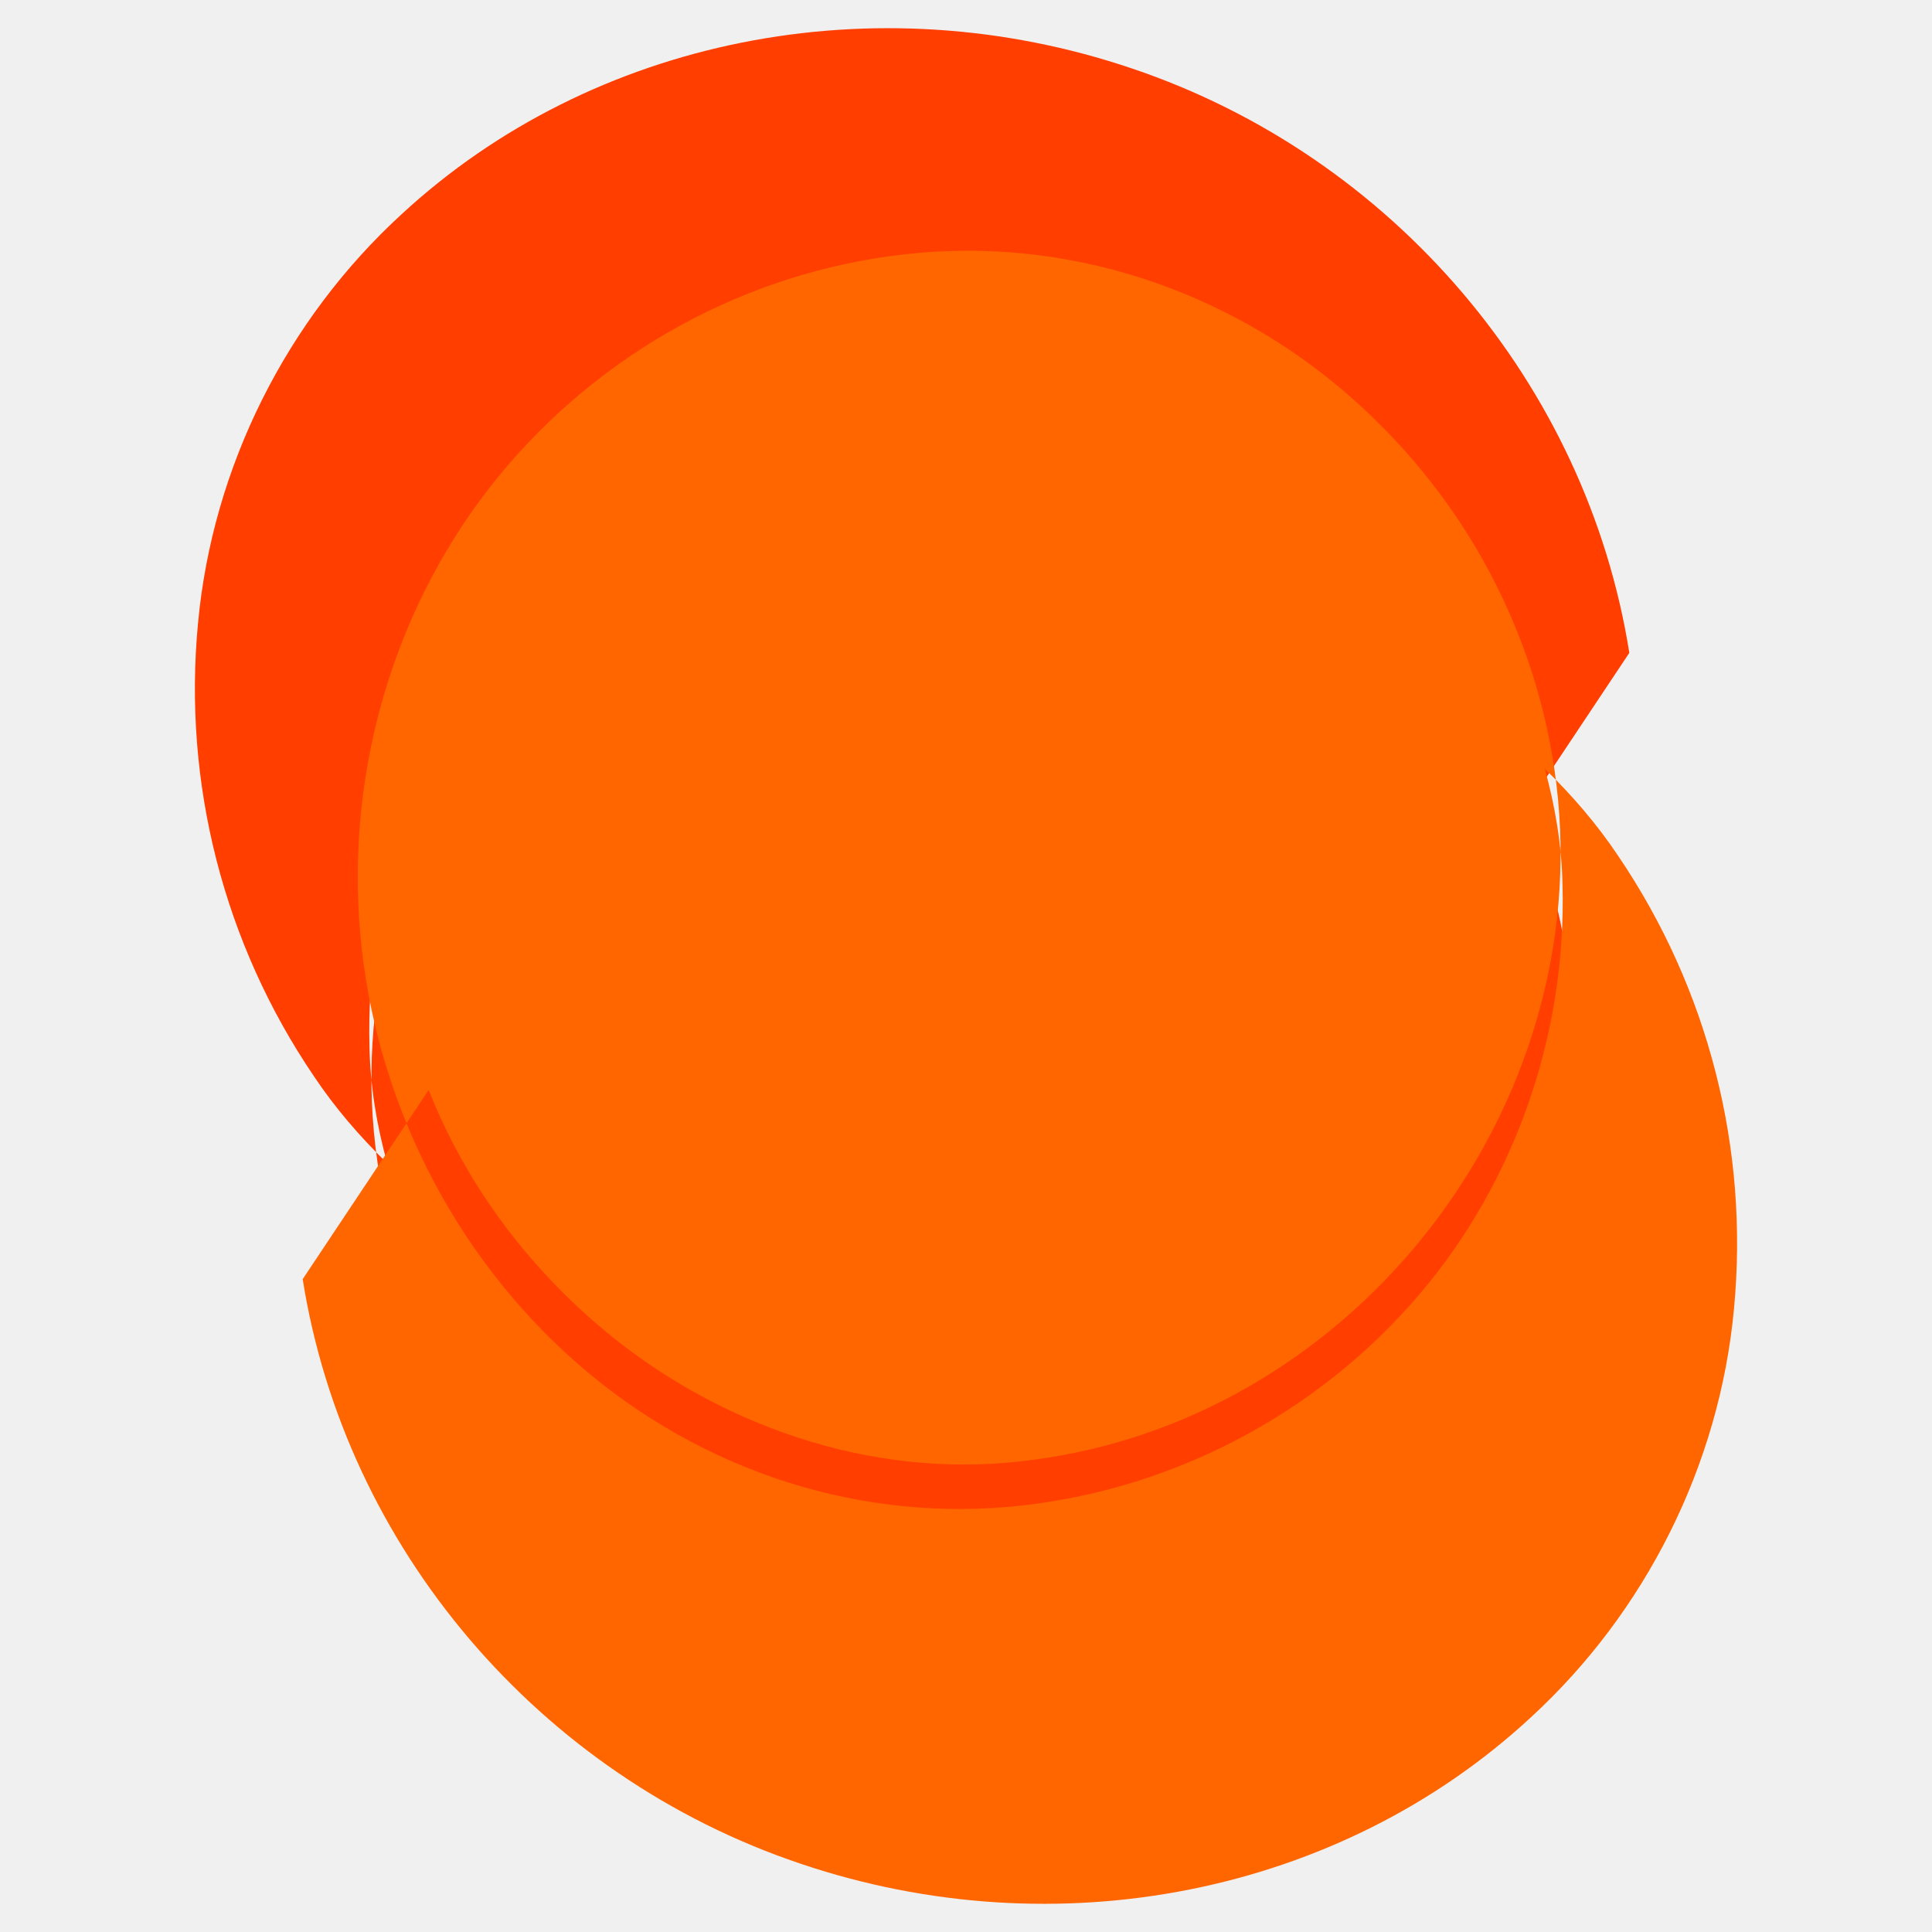
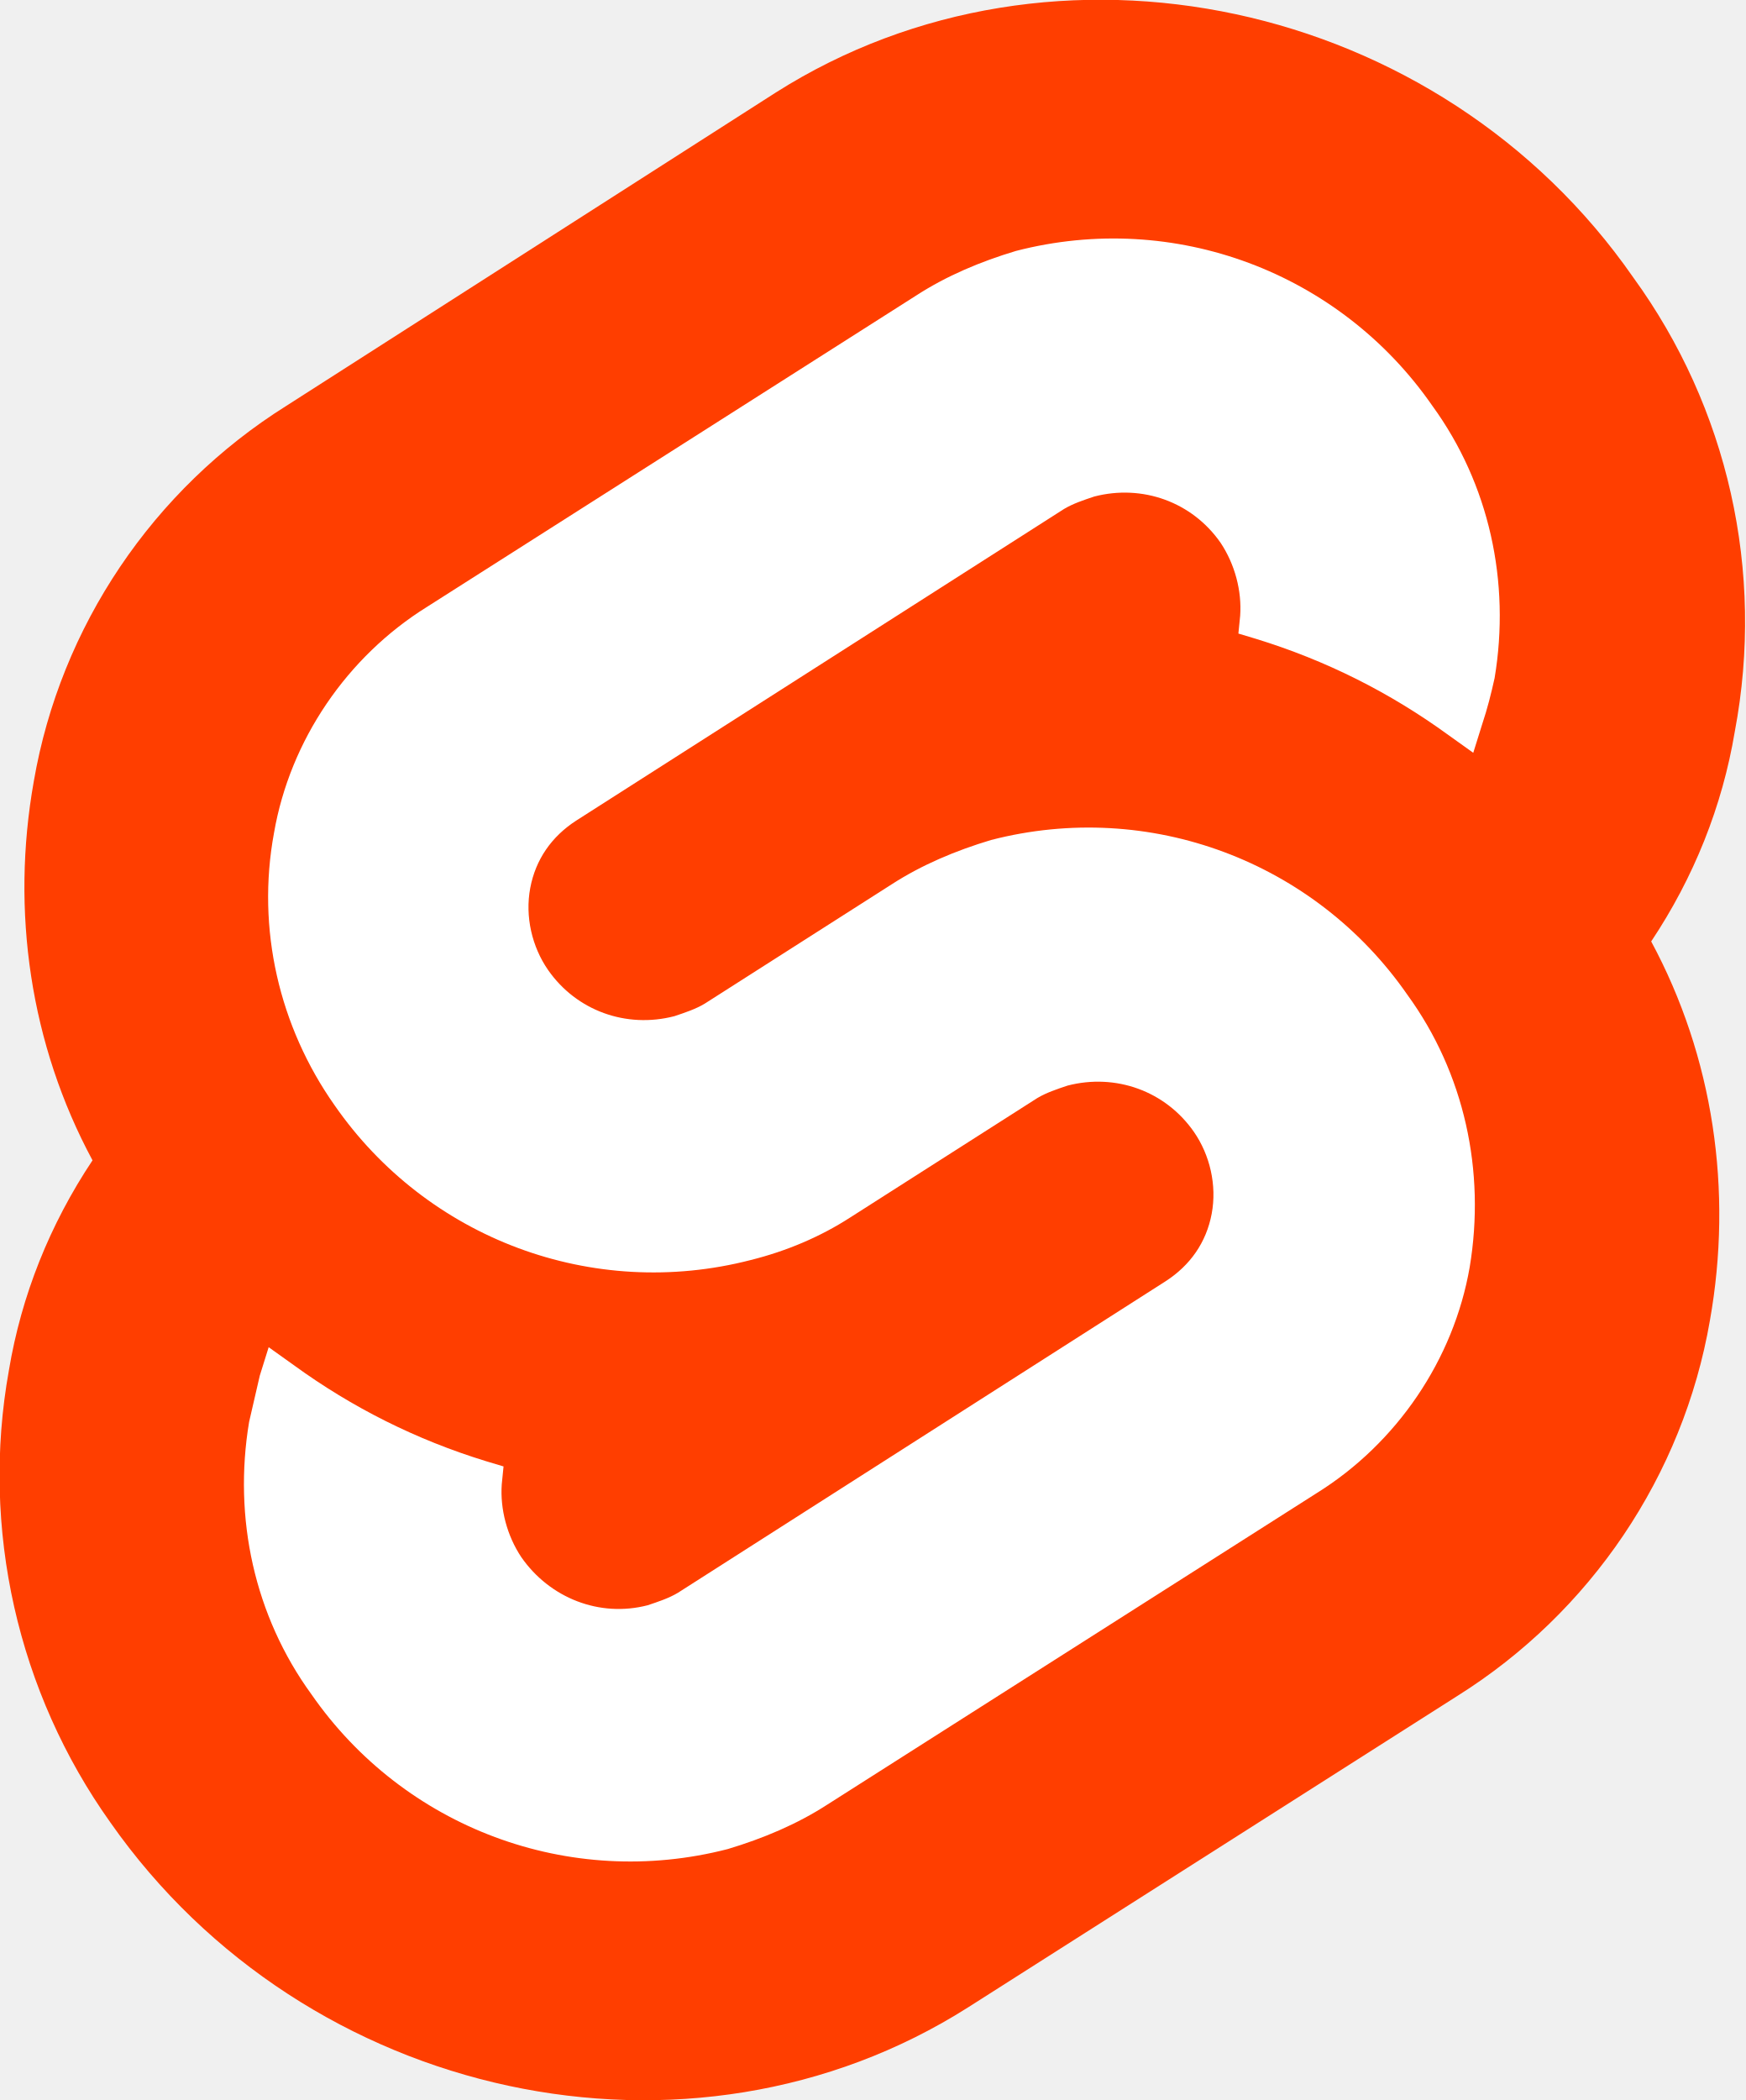
- <svg xmlns="http://www.w3.org/2000/svg" viewBox="0 0 24 24">
-   <path fill="#ff3e00" d="M20.24 8.11c-.53-3.34-2.94-6.17-6.18-7.26-3.19-1.08-6.7-.38-9.07 1.81-1.43 1.31-2.35 3.14-2.53 5.08-.19 1.99.32 3.98 1.44 5.63.26.39.57.75.91 1.08-.13-.47-.21-.95-.22-1.44-.05-1.86.59-3.69 1.77-5.08 1.29-1.52 3.15-2.48 5.13-2.65 1.98-.17 3.97.52 5.48 1.91 1.51 1.39 2.44 3.35 2.57 5.41.13 2.06-.54 4.09-1.84 5.61-1.3 1.52-3.15 2.48-5.13 2.65-1.98.17-3.97-.52-5.48-1.91-.75-.69-1.35-1.51-1.77-2.41-.42-.9-.66-1.87-.7-2.85-.04-.98.12-1.95.46-2.87.34-.92.85-1.76 1.49-2.48.64-.72 1.4-1.31 2.24-1.74.84-.43 1.75-.69 2.68-.77.93-.08 1.87.05 2.77.37.9.32 1.74.82 2.46 1.47.72.65 1.31 1.42 1.73 2.28.42.86.66 1.79.7 2.73.04.94-.12 1.87-.46 2.75-.34.88-.85 1.68-1.49 2.36-.64.68-1.4 1.23-2.24 1.62-.84.39-1.75.61-2.68.65" />
-   <path fill="#ff6600" d="M3.76 15.89c.53 3.34 2.94 6.17 6.18 7.26 3.19 1.08 6.7.38 9.07-1.81 1.43-1.31 2.35-3.14 2.53-5.08.19-1.99-.32-3.98-1.44-5.63-.26-.39-.57-.75-.91-1.08.13.47.21.95.22 1.44.05 1.86-.59 3.69-1.77 5.08-1.29 1.52-3.15 2.48-5.13 2.65-1.98.17-3.97-.52-5.48-1.91-1.51-1.39-2.44-3.35-2.57-5.41-.13-2.06.54-4.09 1.84-5.61 1.3-1.52 3.15-2.48 5.13-2.65 1.98-.17 3.97.52 5.48 1.91.75.69 1.35 1.51 1.77 2.41.42.9.66 1.87.7 2.85.04.98-.12 1.95-.46 2.87-.34.92-.85 1.76-1.49 2.48-.64.72-1.4 1.31-2.24 1.74-.84.43-1.75.69-2.68.77-.93.08-1.87-.05-2.77-.37-.9-.32-1.74-.82-2.46-1.47-.72-.65-1.31-1.42-1.73-2.28-.42-.86-.66-1.79-.7-2.73-.04-.94.12-1.87.46-2.75.34-.88.85-1.68 1.49-2.36.64-.68 1.4-1.23 2.24-1.62.84-.39 1.75-.61 2.68-.65" />
+ <svg xmlns="http://www.w3.org/2000/svg" version="1.1" id="Layer_1" x="0px" y="0px" viewBox="0 0 98.1 118" style="enable-background:new 0 0 98.1 118;" xml:space="preserve">
+   <style type="text/css">
+ 	.st0{fill:#FF3E00;}
+ 	.st1{fill:#FFFFFF;}
+ </style>
+   <path class="st0" d="M91.8,15.6C80.9-0.1,59.2-4.7,43.6,5.2L16.1,22.8C8.6,27.5,3.4,35.2,1.9,43.9c-1.3,7.3-0.2,14.8,3.3,21.3  c-2.4,3.6-4,7.6-4.7,11.8c-1.6,8.9,0.5,18.1,5.7,25.4c11,15.7,32.6,20.3,48.2,10.4l27.5-17.5c7.5-4.7,12.7-12.4,14.2-21.1  c1.3-7.3,0.2-14.8-3.3-21.3c2.4-3.6,4-7.6,4.7-11.8C99.2,32.1,97.1,22.9,91.8,15.6" />
+   <path class="st1" d="M40.9,103.9c-8.9,2.3-18.2-1.2-23.4-8.7c-3.2-4.4-4.4-9.9-3.5-15.3c0.2-0.9,0.4-1.7,0.6-2.6l0.5-1.6l1.4,1  c3.3,2.4,6.9,4.2,10.8,5.4l1,0.3l-0.1,1c-0.1,1.4,0.3,2.9,1.1,4.1c1.6,2.3,4.4,3.4,7.1,2.7c0.6-0.2,1.2-0.4,1.7-0.7L65.5,72  c1.4-0.9,2.3-2.2,2.6-3.8c0.3-1.6-0.1-3.3-1-4.6c-1.6-2.3-4.4-3.3-7.1-2.6c-0.6,0.2-1.2,0.4-1.7,0.7l-10.5,6.7  c-1.7,1.1-3.6,1.9-5.6,2.4c-8.9,2.3-18.2-1.2-23.4-8.7c-3.1-4.4-4.4-9.9-3.4-15.3c0.9-5.2,4.1-9.9,8.6-12.7l27.5-17.5  c1.7-1.1,3.6-1.9,5.6-2.5c8.9-2.3,18.2,1.2,23.4,8.7c3.2,4.4,4.4,9.9,3.5,15.3c-0.2,0.9-0.4,1.7-0.7,2.6l-0.5,1.6l-1.4-1  c-3.3-2.4-6.9-4.2-10.8-5.4l-1-0.3l0.1-1c0.1-1.4-0.3-2.9-1.1-4.1c-1.6-2.3-4.4-3.3-7.1-2.6c-0.6,0.2-1.2,0.4-1.7,0.7L32.4,46.1  c-1.4,0.9-2.3,2.2-2.6,3.8s0.1,3.3,1,4.6c1.6,2.3,4.4,3.3,7.1,2.6c0.6-0.2,1.2-0.4,1.7-0.7l10.5-6.7c1.7-1.1,3.6-1.9,5.6-2.5  c8.9-2.3,18.2,1.2,23.4,8.7c3.2,4.4,4.4,9.9,3.5,15.3c-0.9,5.2-4.1,9.9-8.6,12.7l-27.5,17.5C44.8,102.5,42.9,103.3,40.9,103.9" />
</svg>
